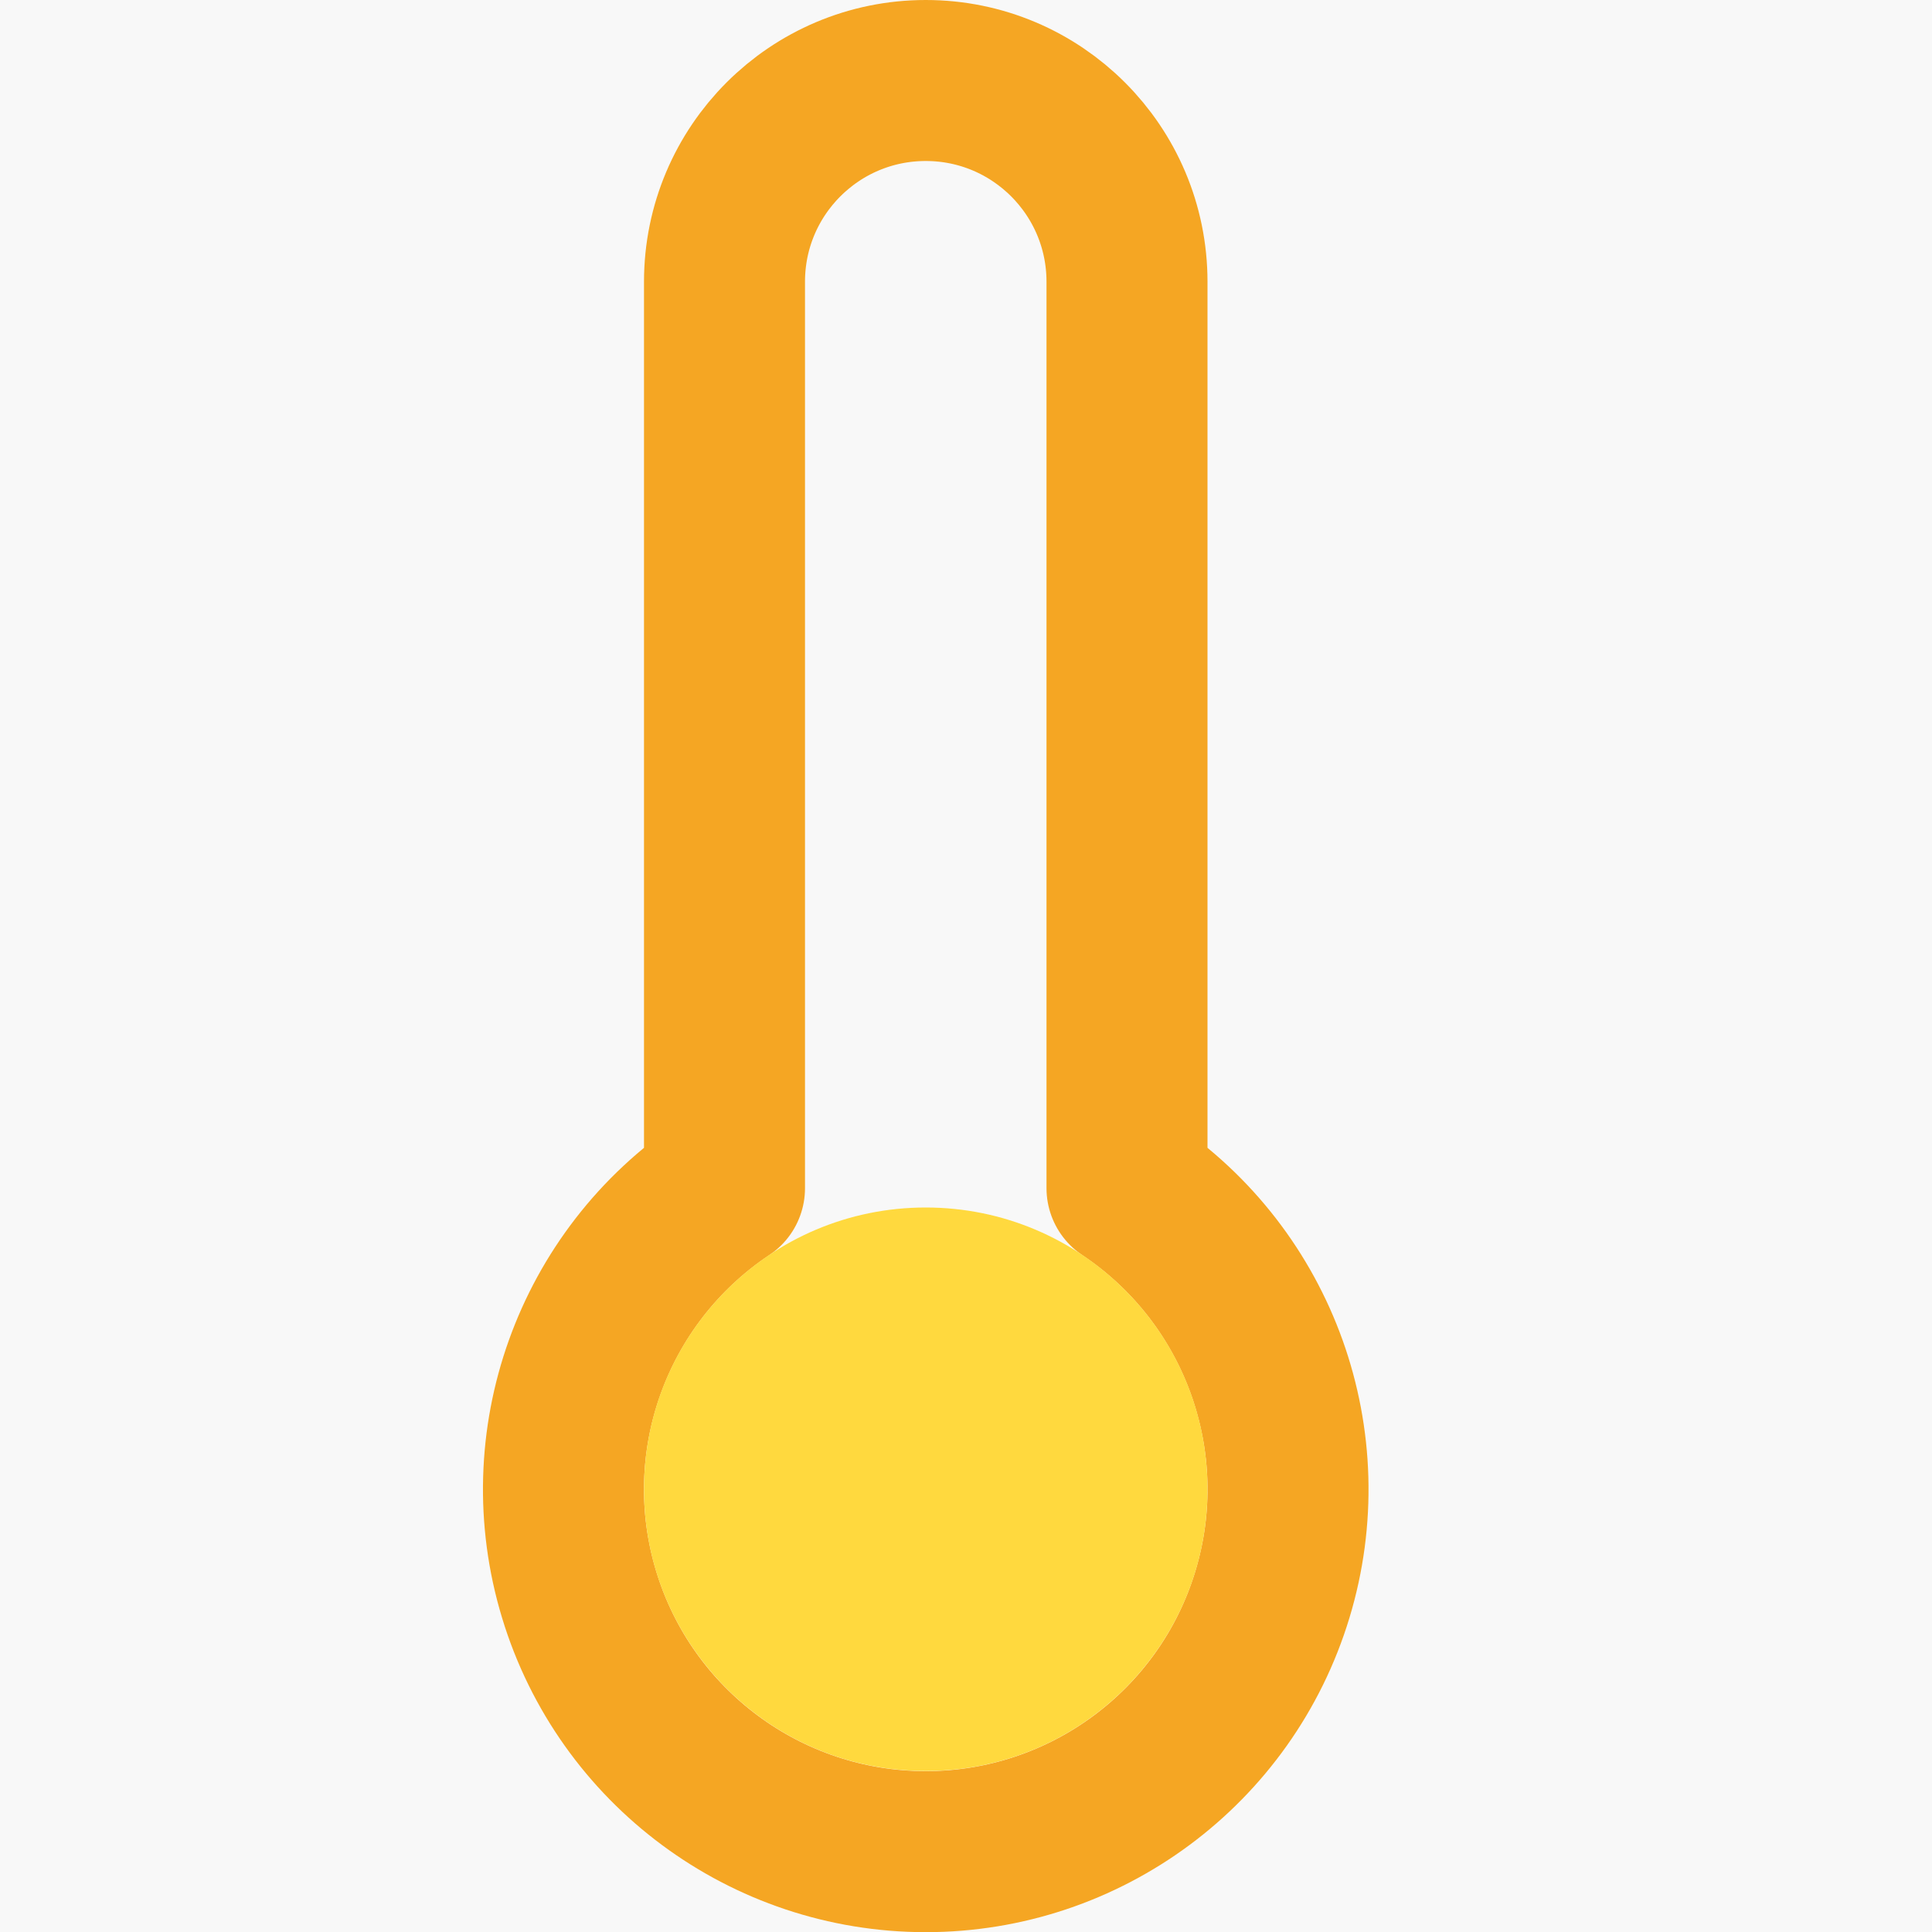
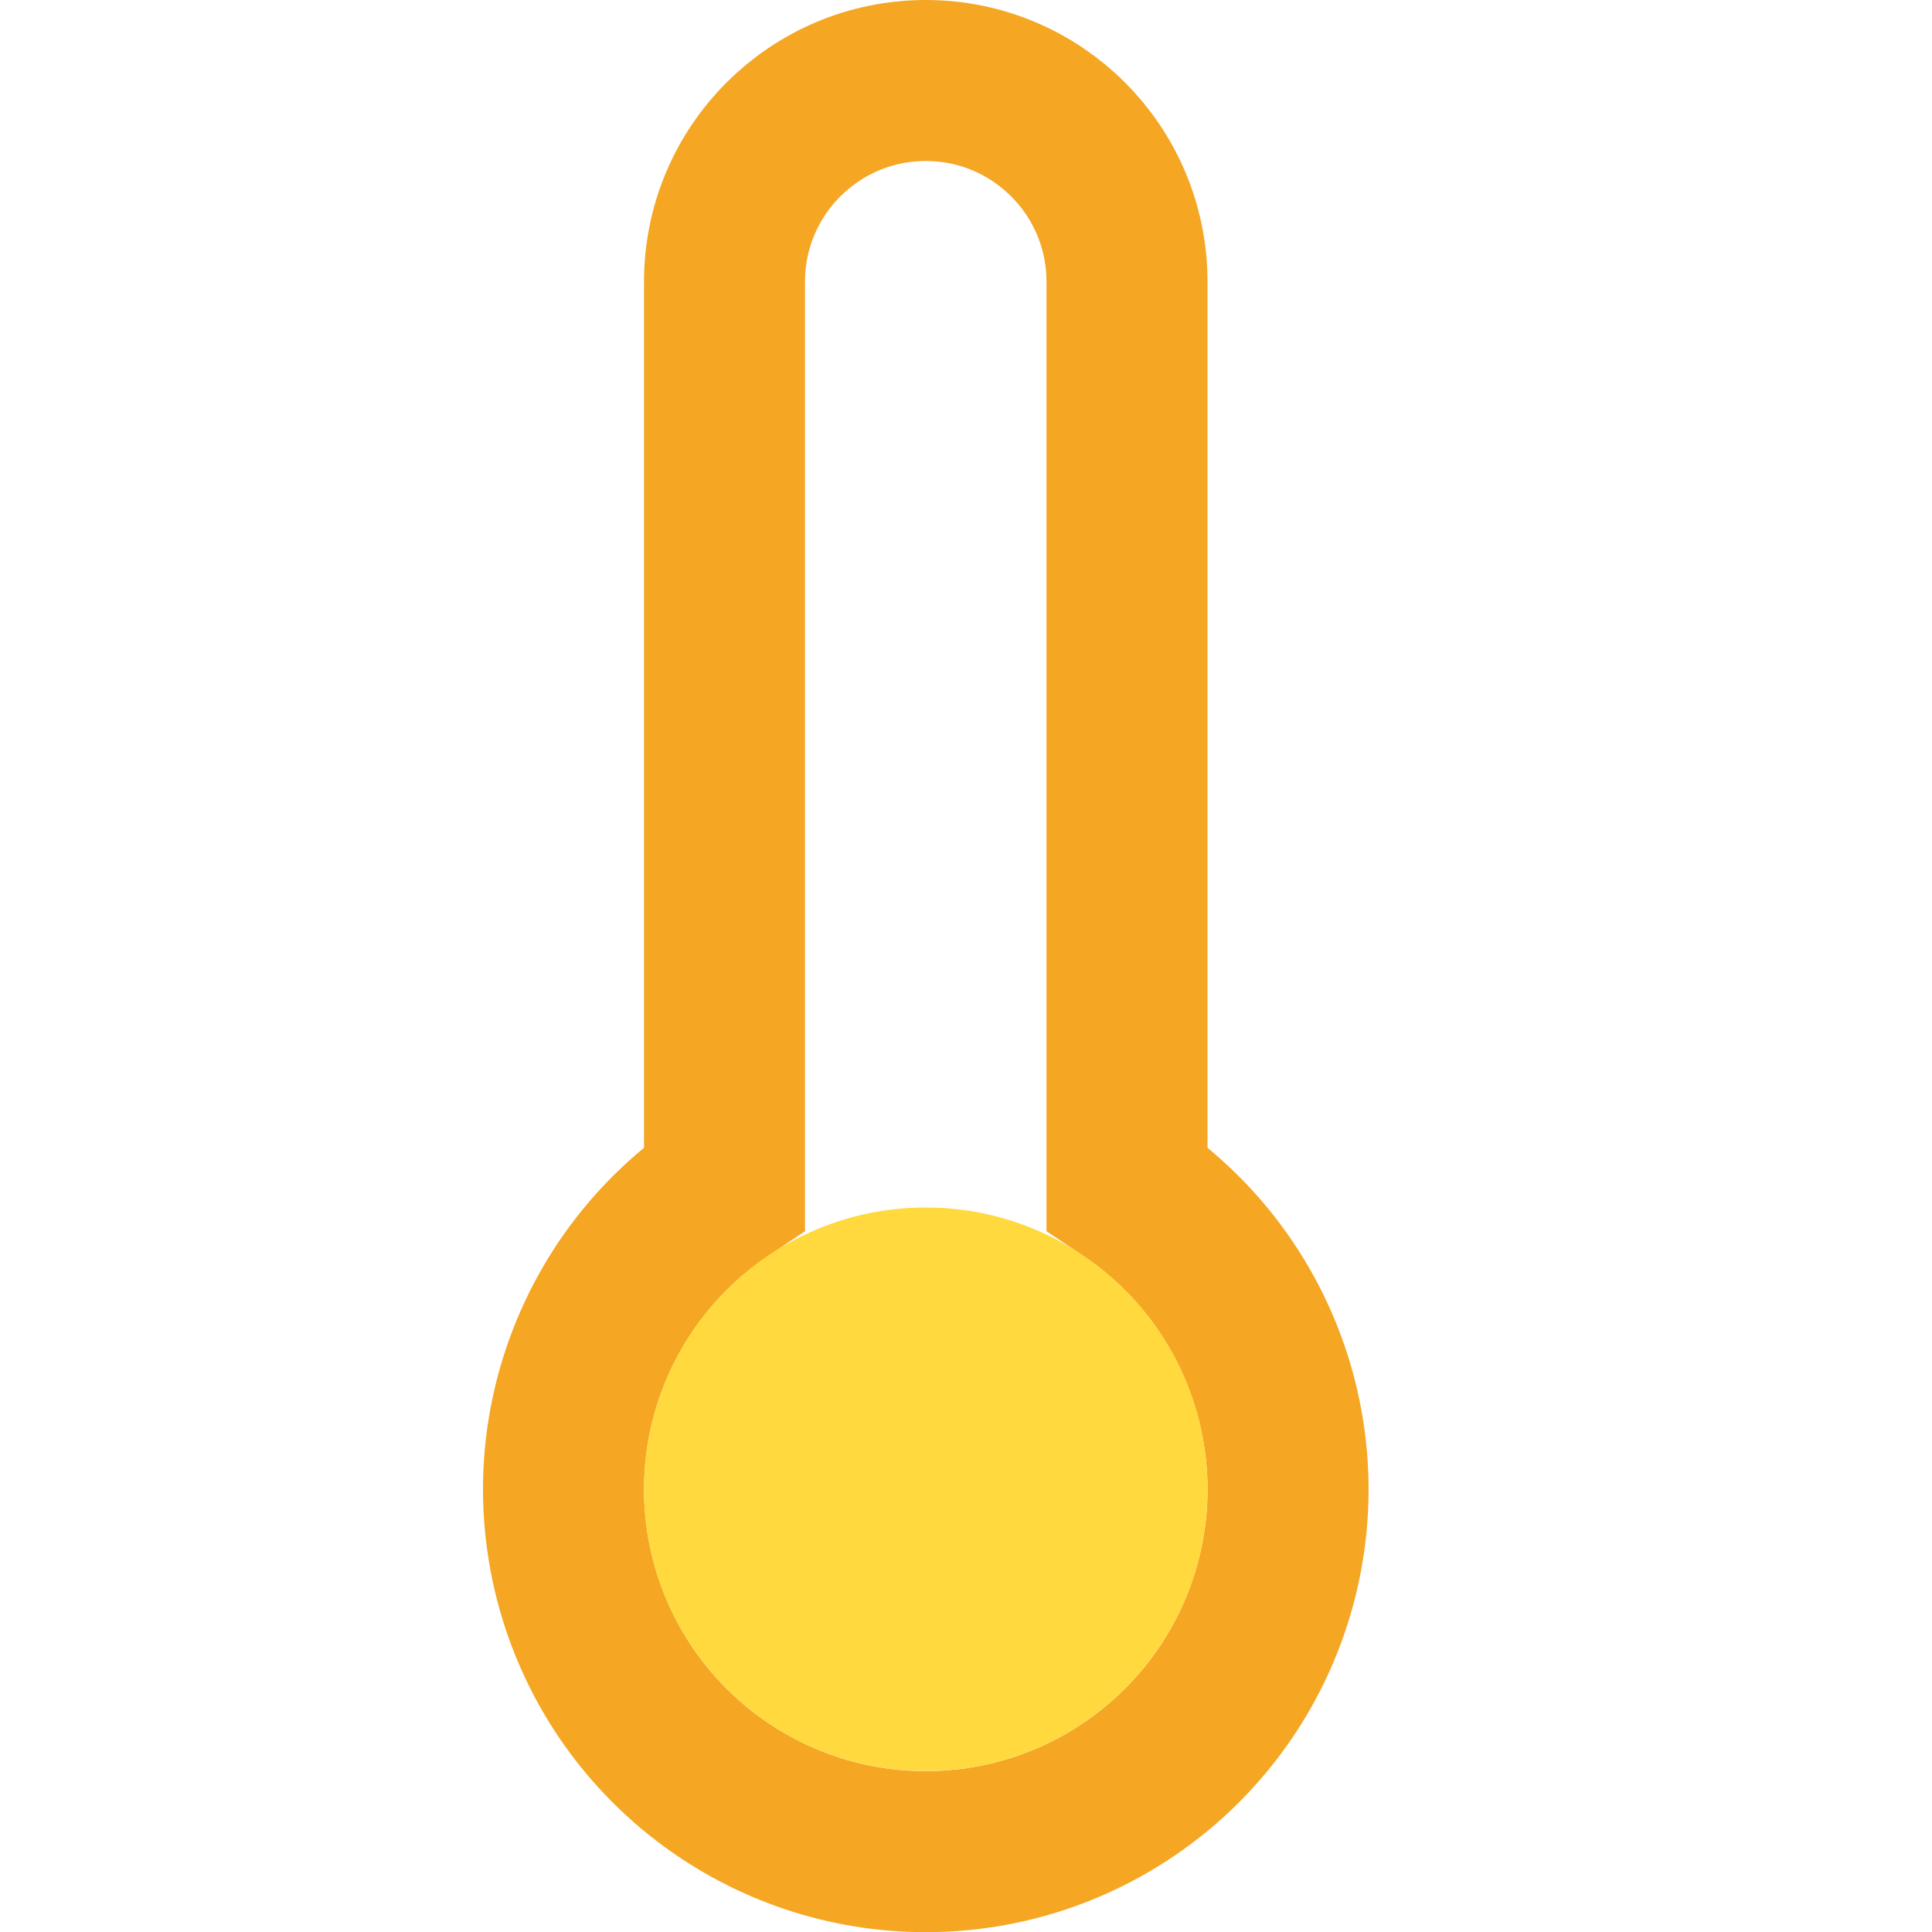
- <svg xmlns="http://www.w3.org/2000/svg" width="24px" height="24px" viewBox="0 0 24 24" version="1.1">
-   <defs />
-   <g id="Final" stroke="none" stroke-width="1" fill="none" fill-rule="evenodd">
-     <g id="v1-2-1-home-dashboard" transform="translate(-925, -365)">
-       <rect fill="#F8F8F8" x="0" y="0" width="1366" height="768" />
-       <g id="scenarios" transform="translate(696, 196)">
-         <g id="Widget-Copy-7" transform="translate(215, 155)">
-           <g id="icon_temperature" transform="translate(14, 14)">
-             <rect id="Rectangle" fill-rule="nonzero" x="0" y="0" width="24" height="24" />
-             <g id="thermometer" transform="translate(7, 1)">
-               <path d="M7,13.76 L7,2.5 C7,1.119 5.881,0 4.5,0 C3.119,-2.22044605e-16 2,1.119 2,2.5 L2,13.76 C0.352,14.861 -0.382,16.911 0.194,18.808 C0.769,20.705 2.518,22.002 4.5,22.002 C6.482,22.002 8.231,20.705 8.806,18.808 C9.382,16.911 8.648,14.861 7,13.76 Z" id="Shape" stroke="#F5A623" stroke-width="2" stroke-linecap="round" stroke-linejoin="round" />
-               <circle id="Oval-2" fill="#FFD93E" fill-rule="nonzero" cx="4.5" cy="17.5" r="3.5" />
-             </g>
-           </g>
-         </g>
-       </g>
-     </g>
+ <svg xmlns="http://www.w3.org/2000/svg" width="24px" height="24px" viewBox="0 0 24 24">
+   <g fill="none">
+     <path d="M14,14.76 L14,3.5 C14,2.119 12.881,1 11.5,1 C10.12,1 9,2.119 9,3.5 L9,14.76 C7.352,15.861 6.619,17.911 7.194,19.808 C7.769,21.705 9.518,23.002 11.5,23.002 C13.482,23.002 15.231,21.705 15.807,19.808 C16.382,17.911 15.648,15.861 14,14.76 Z" stroke="#F5A623" stroke-width="2" />
+     <circle fill="#FFD93E" fill-rule="nonzero" cx="11.5" cy="18.5" r="3.5" />
  </g>
</svg>
